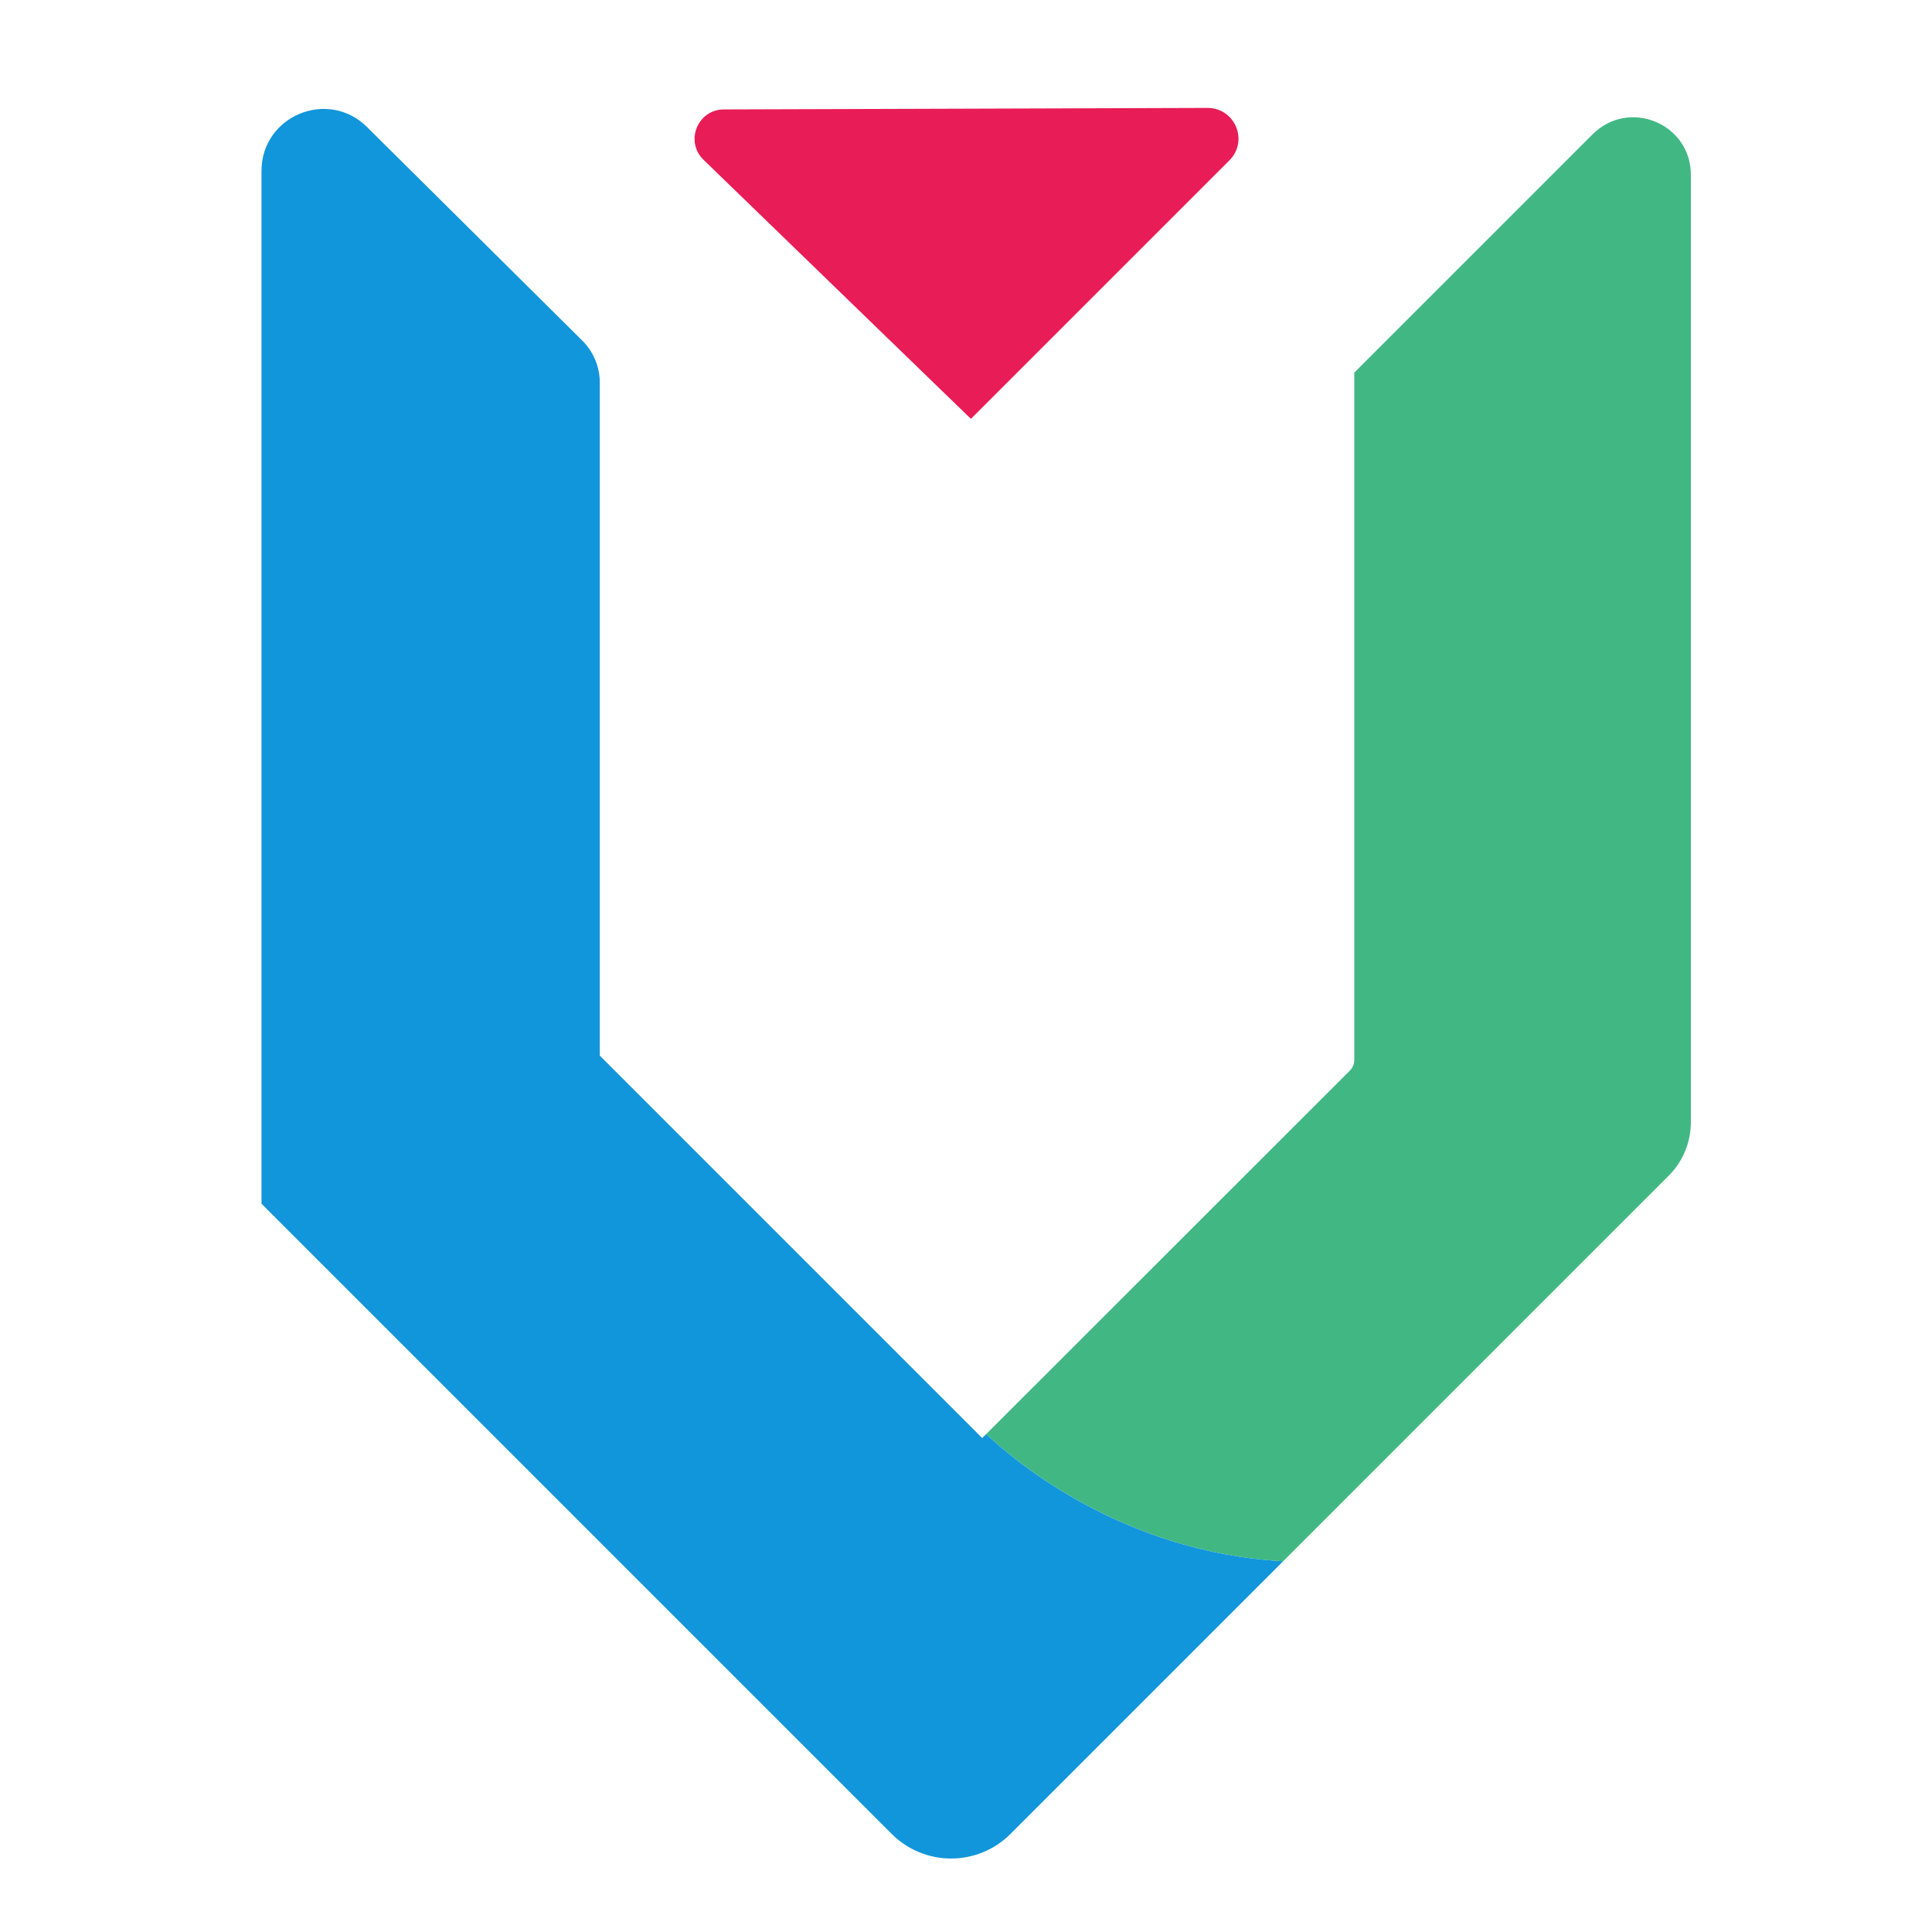
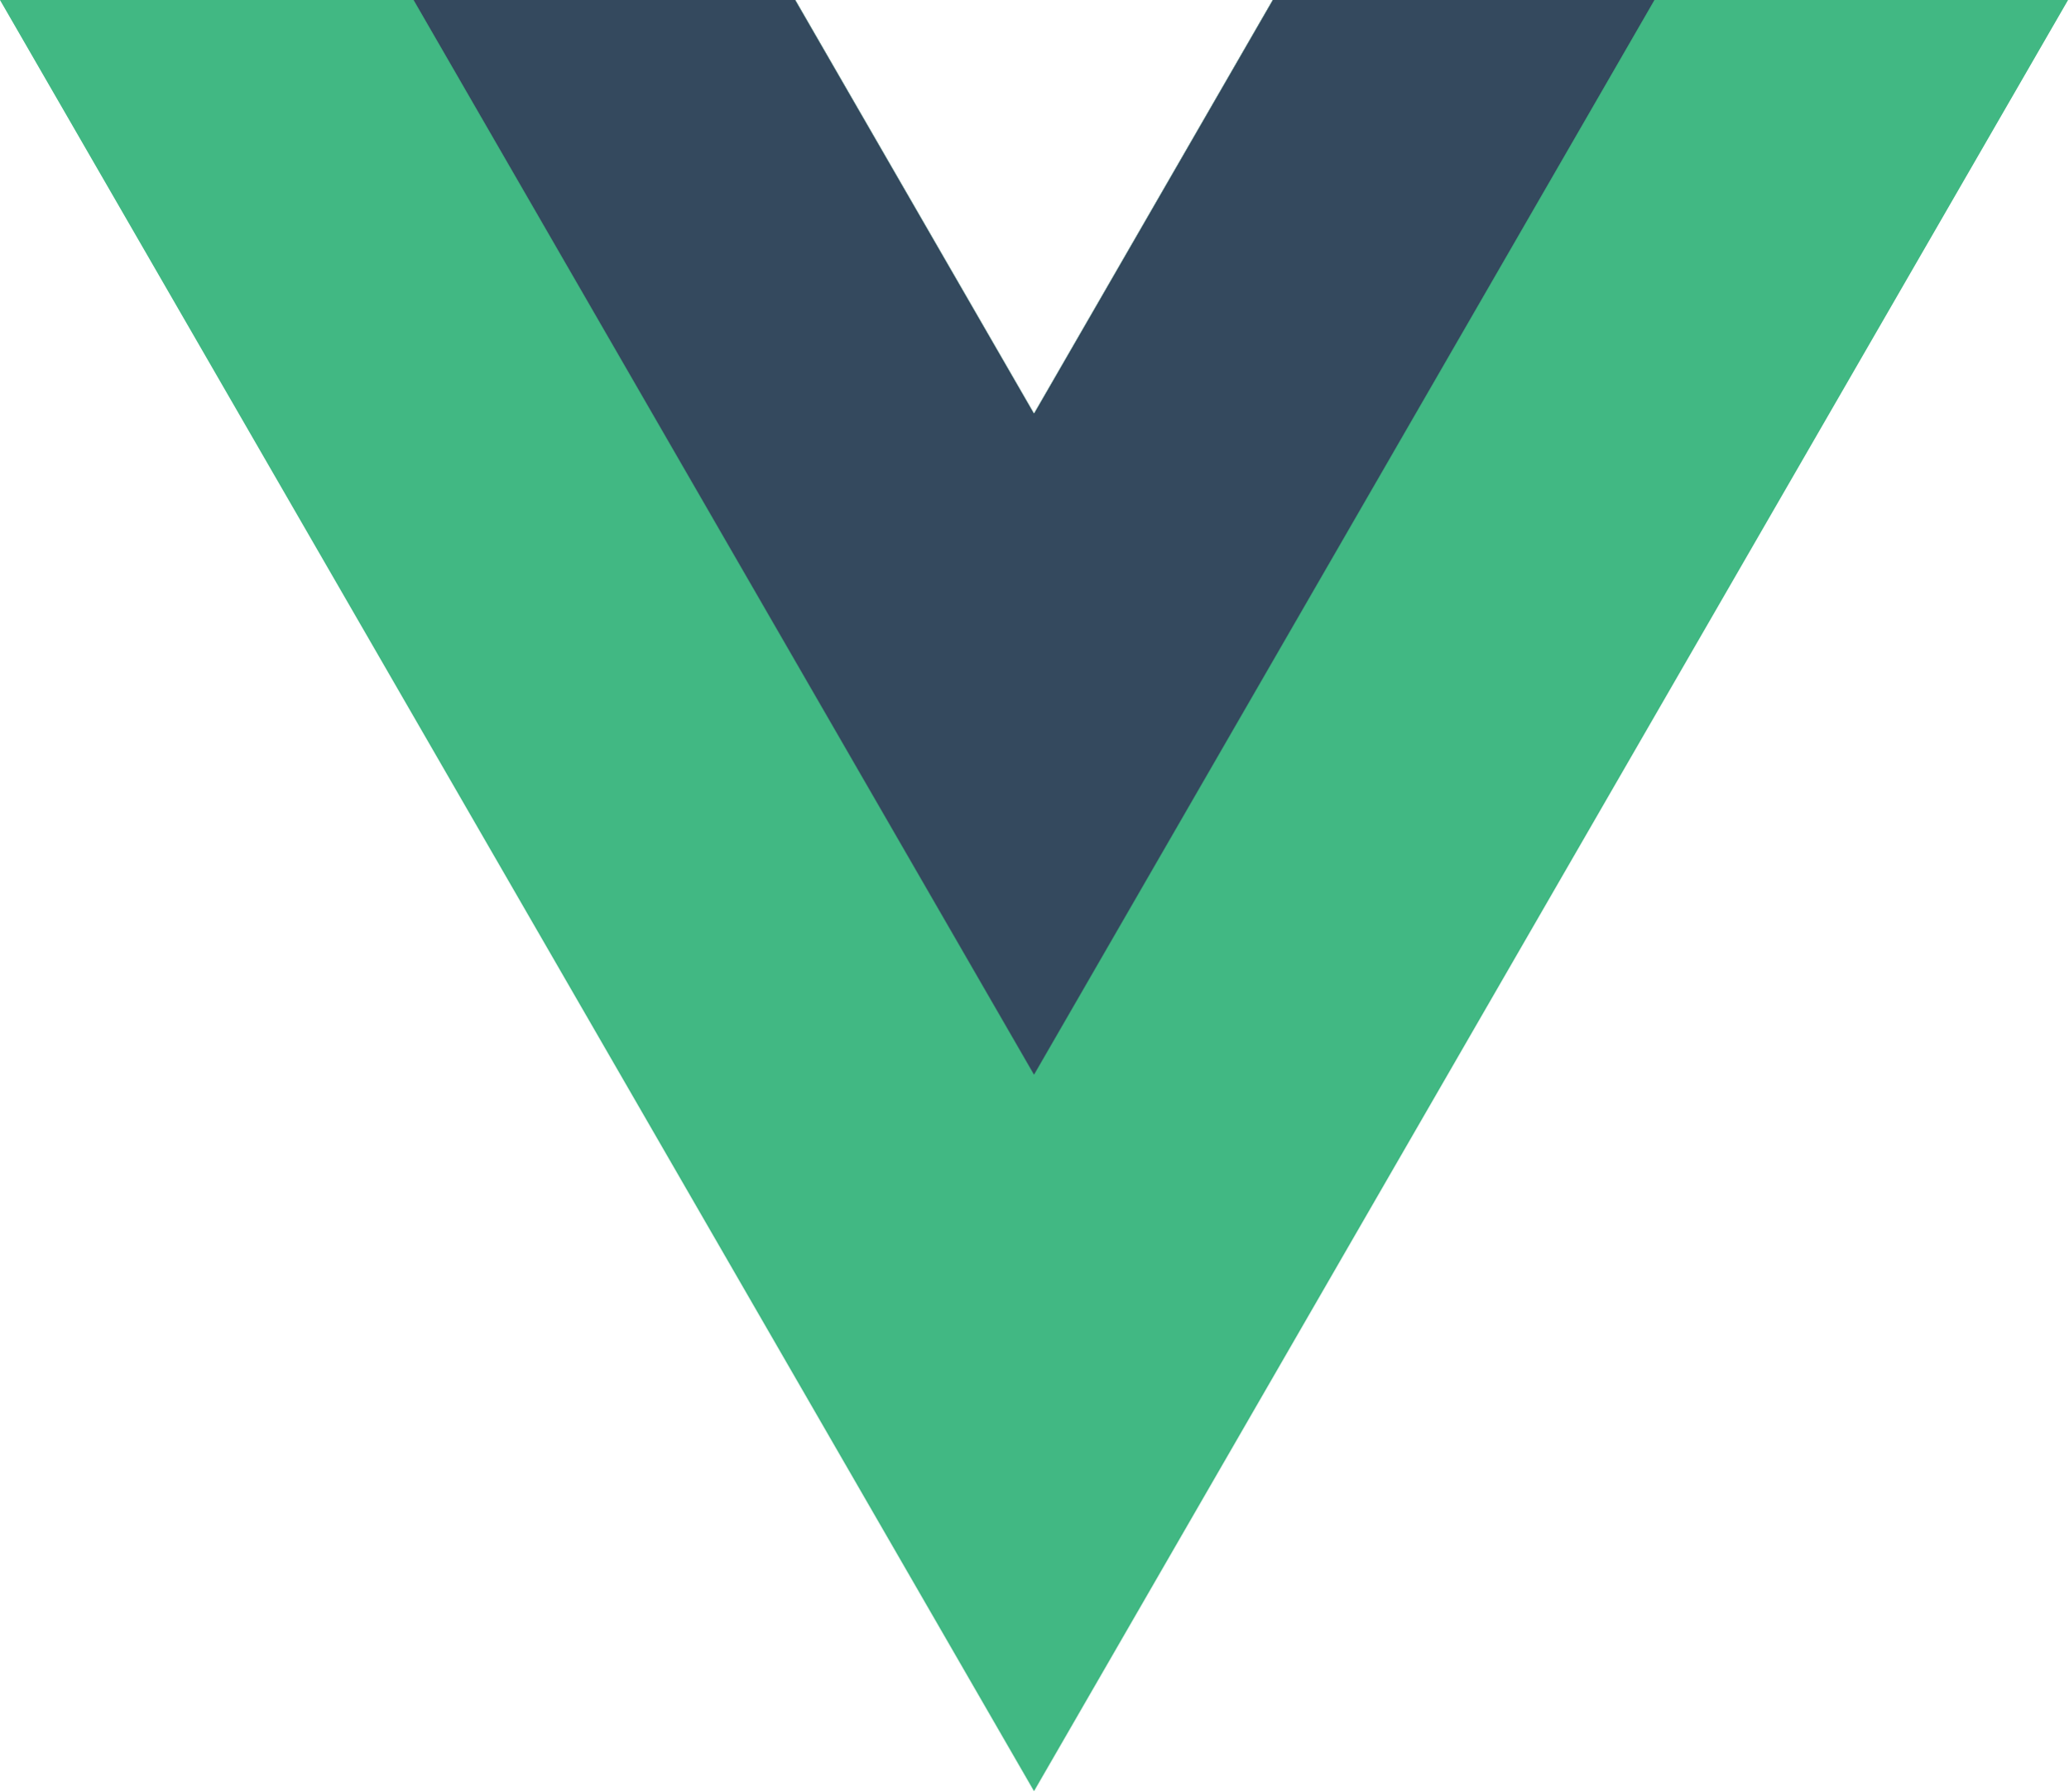
- <svg xmlns="http://www.w3.org/2000/svg" t="1618380288923" class="icon" viewBox="0 0 1024 1024" version="1.1" p-id="1997" data-spm-anchor-id="a313x.7781069.0.i9" width="200" height="200">
-   <defs>
-     <style type="text/css" />
-   </defs>
-   <path d="M651.6 85l-137 137L372.9 84.7c-10-9.7-3.2-26.6 10.7-26.7l256.4-0.8c14.6 0 21.9 17.5 11.6 27.8z" fill="#e81c56" p-id="1998" data-spm-anchor-id="a313x.7781069.0.i10" class="" />
-   <path d="M844.1 71.2L717.8 197.5v364.3c0 2.1-0.9 4.2-2.4 5.7L522.7 760.1c14.8 14 72.2 62.7 157.4 67.4l204.3-204.3c7.6-7.6 11.8-17.8 11.8-28.5V92.8c0.1-27.3-32.8-40.9-52.1-21.6z" fill="#41b883" p-id="1999" data-spm-anchor-id="a313x.7781069.0.i5" class="" />
-   <path d="M522.7 760.1l-2.1 2.1-202.7-202.7V202.8c0-8.3-3.3-16.3-9.2-22.2L194.5 67.3c-20.7-20.5-55.9-5.9-55.9 23.3V638l334 334c17.4 17.4 45.6 17.4 63 0l144.5-144.5c-85.2-4.7-142.5-53.3-157.4-67.4z" fill="#1296db" p-id="2000" data-spm-anchor-id="a313x.7781069.0.i6" class="" />
+ <svg xmlns="http://www.w3.org/2000/svg" viewBox="0 0 261.76 226.69">
+   <path d="M161.096.001l-30.225 52.351L100.647.001H-.005l130.877 226.688L261.749.001z" fill="#41b883" />
+   <path d="M161.096.001l-30.225 52.351L100.647.001H52.346l78.526 136.01L209.398.001z" fill="#34495e" />
</svg>
